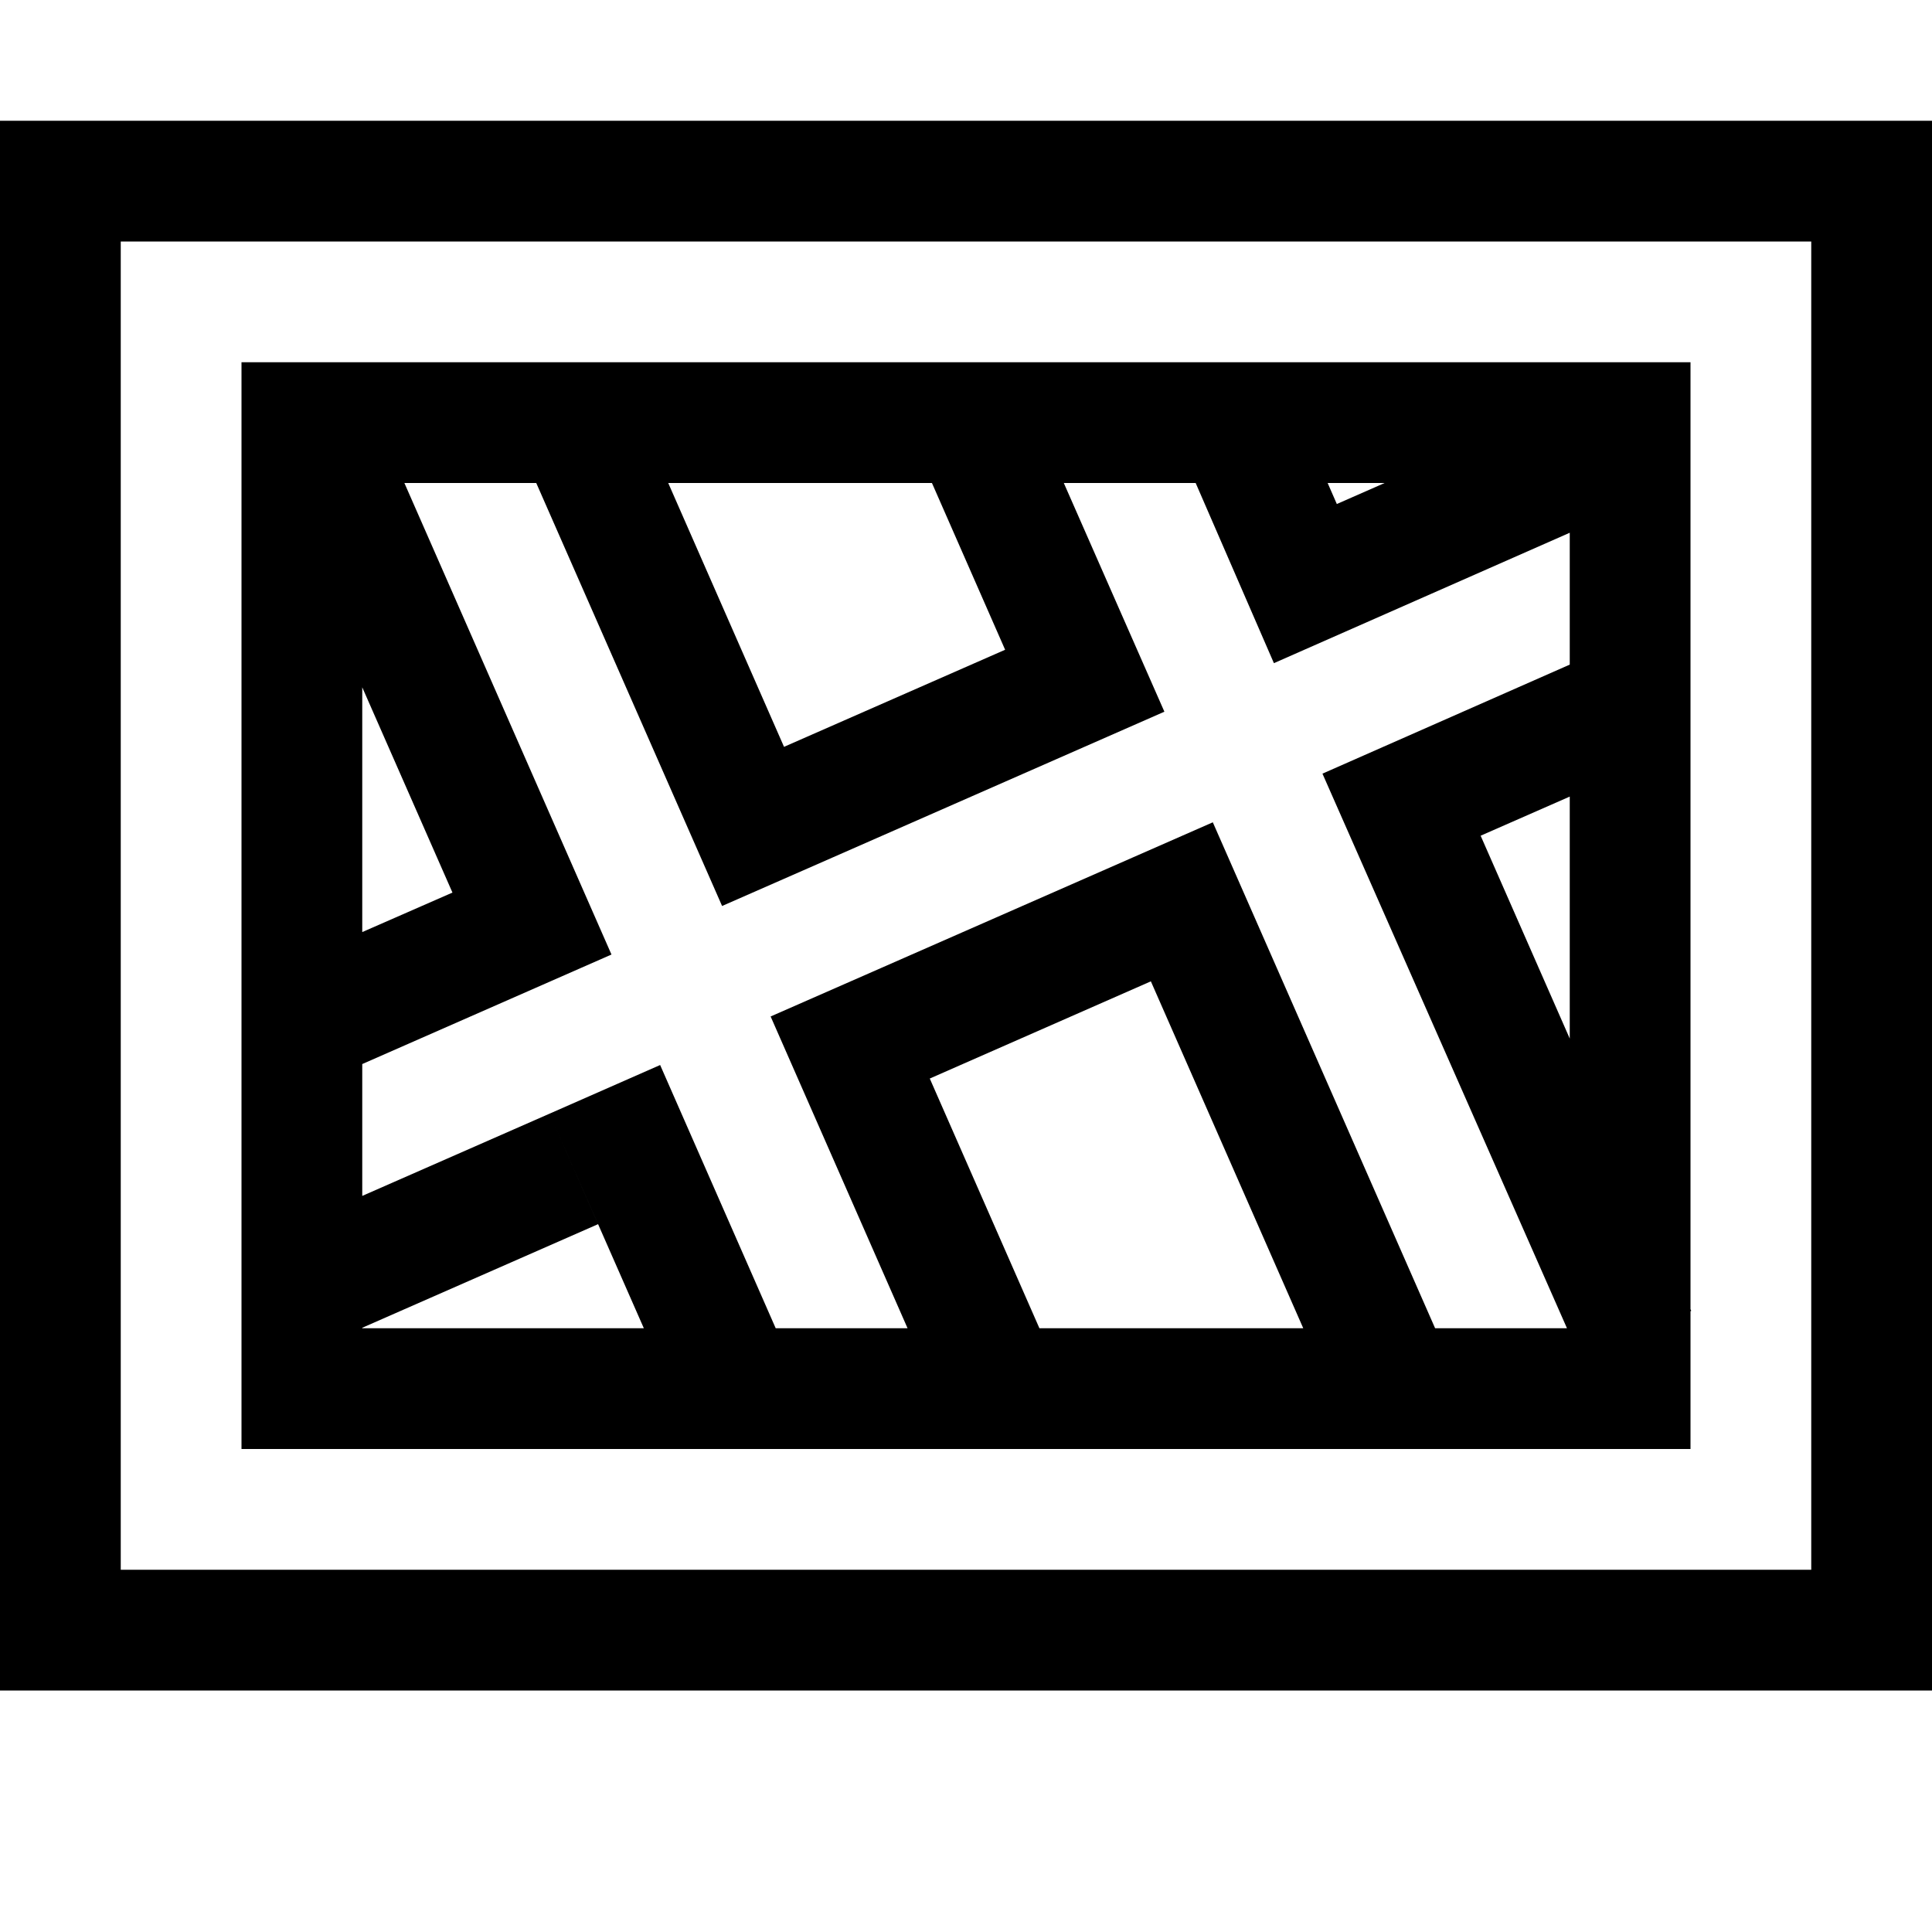
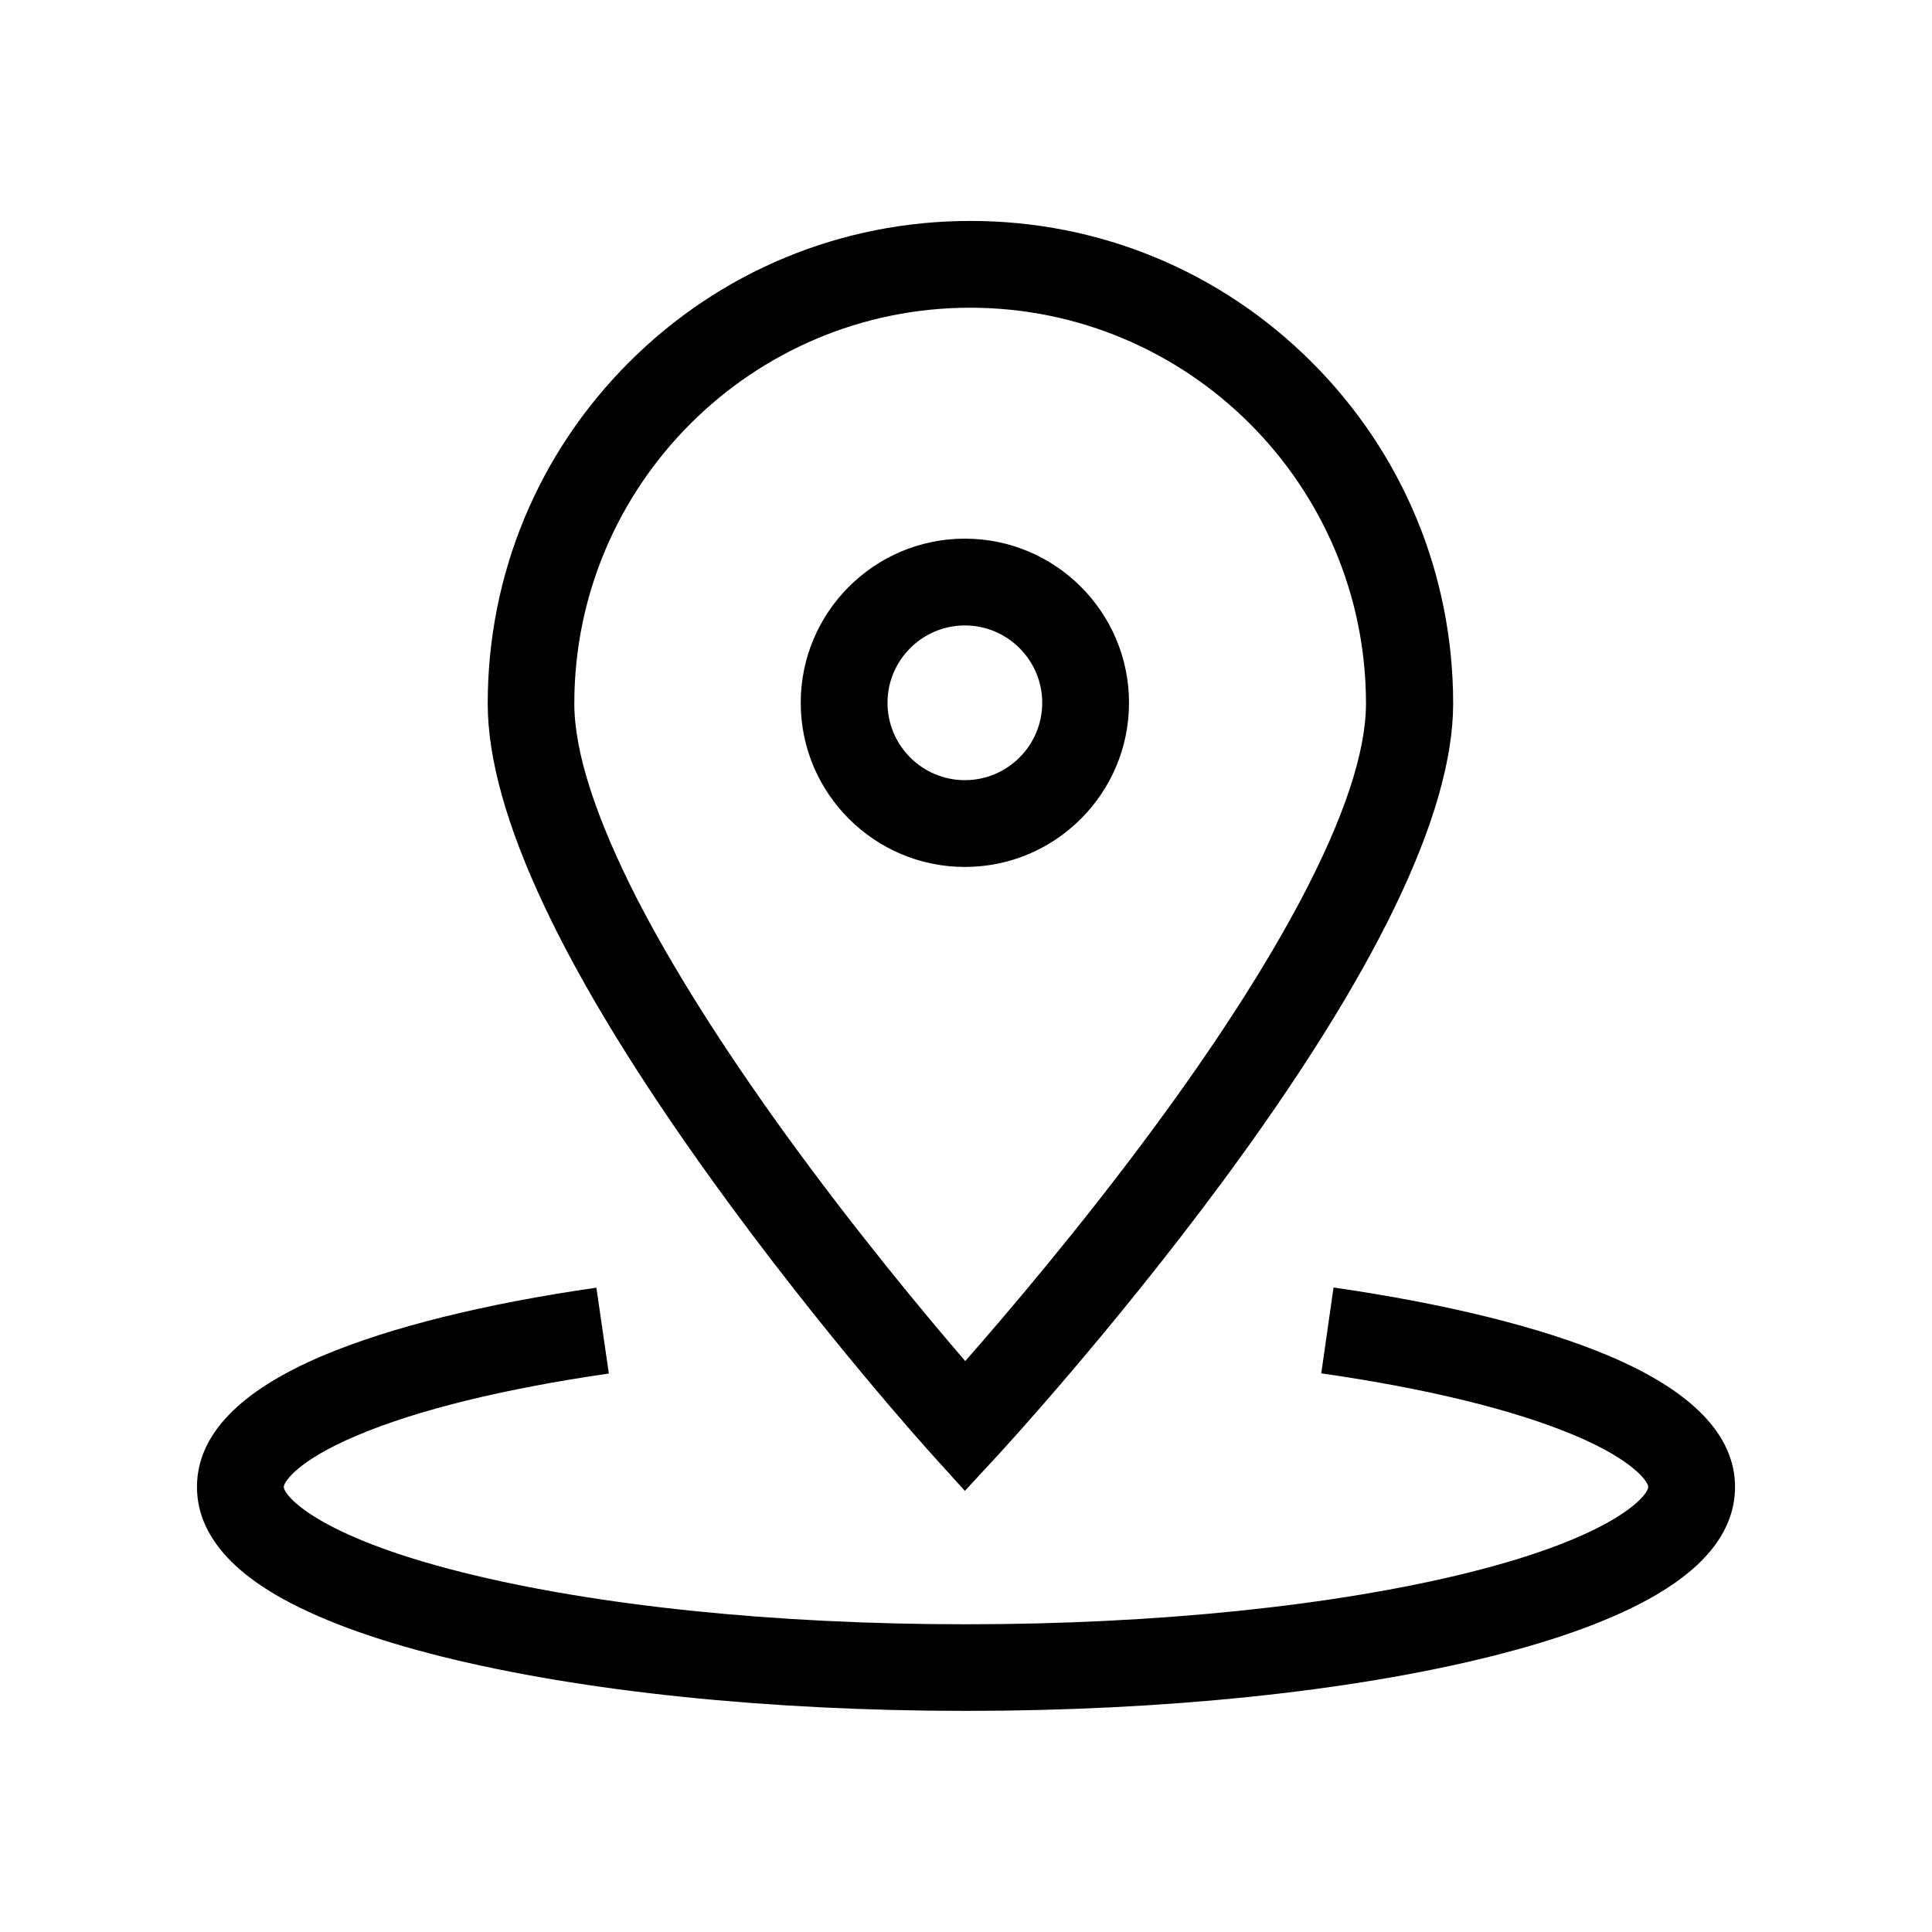
<svg xmlns="http://www.w3.org/2000/svg" class="icon" width="64px" height="64.00px" viewBox="0 0 1024 1024" version="1.1">
-   <path d="M896 768l0-73.024 0.384-0.192L896 693.888 896 394.496 896 394.048 896 377.856 896 375.616 896 313.984 896 254.72 896 254.272 896 218.752 896 192l-10.752 0-5.632 0-29.632 0-174.464 0L605.632 192 535.744 192 465.856 192 326.016 192 256.128 192 128 192l0 330.176 0 69.888 0 69.888 0 33.984L128 768l381.184 0L896 768zM832 550.464l-47.232-107.52L832 422.208 832 550.464zM733.888 256l-25.344 11.136L703.68 256 733.888 256zM493.952 256l38.784 88.384L415.552 395.84 354.176 256 493.952 256zM192 364.288l47.808 108.8L192 494.016 192 364.288zM411.136 704 349.888 564.48 291.264 590.272 341.248 704 192 704l0-0.256 124.992-54.912L291.264 590.272 192 633.856 192 563.968l132.096-58.048L214.336 256l69.888 0L382.72 480.192l58.624-25.728 175.808-77.248L591.36 318.592 563.84 256l69.888 0 41.472 95.488L832 282.368l0 69.888-131.072 57.792L830.528 704l-69.888 0-117.824-268.16L467.072 513.024 408.448 538.752 481.024 704 411.136 704zM609.984 520.128 690.752 704 550.912 704 492.8 571.648 609.984 520.128zM0 64l0 832 1024 0L1024 64 0 64zM960 832 64 832 64 128l896 0L960 832z" />
+   <path d="M494.5 771.5l16.9 18.7 17.1-18.5c2.4-2.6 60.4-65.5 119.4-145.3C729 516.6 770.2 431.3 770.2 372.9c0-68.3-26.6-132.6-74.9-180.9-48.3-48.3-112.6-74.9-180.9-74.9s-132.7 26.6-181 74.9c-48.3 48.3-74.9 112.6-74.9 180.9 0 58.3 40.2 143.5 119.4 253.3 57.5 79.8 114.2 142.7 116.6 145.3zM304.4 372.9c0-115.7 94.1-209.8 209.8-209.8S724 257.2 724 372.9c0 25.5-11.5 60.3-34.1 103.2-19 36-45.5 77.3-79 122.6-38.7 52.4-77.7 98.1-99.3 122.7-21.1-24.5-59-70-96.6-122.1-32.7-45.4-58.7-86.7-77.3-122.8-22-43.1-33.3-78-33.3-103.6z" />
+   <path d="M852.2 718.4c-35.6-15-85.9-27.4-145.4-36l-6.5 45.5c55.7 8 102 19.3 134.1 32.8 32.5 13.7 39.2 25.1 39.2 27.4 0 4.3-16.9 25.9-95.2 45.4-70.9 17.6-165.5 27.4-266.4 27.4-100.9 0-195.5-9.7-266.4-27.4-78.2-19.5-95.2-41.1-95.2-45.4 0-2.3 6.6-13.7 38.9-27.3 31.9-13.5 78-24.8 133.4-32.8l-6.6-45.5c-59.3 8.5-109.3 21-144.7 35.9-44.5 18.8-67 42.2-67 69.7 0 21.6 14 40.9 41.6 57.1 21.3 12.5 51.1 23.6 88.5 32.9 74.4 18.5 172.9 28.7 277.5 28.7s203.1-10.2 277.5-28.7c37.5-9.3 67.2-20.4 88.5-32.9 27.6-16.2 41.6-35.4 41.6-57.1 0-27.4-22.7-50.9-67.4-69.7zM511.4 459.5c48 0 87-39 87-87s-39-87-87-87-87 39-87 87 39.1 87 87 87z m0-128c22.6 0 41 18.4 41 41s-18.4 41-41 41-41-18.4-41-41 18.4-41 41-41z" />
</svg>
